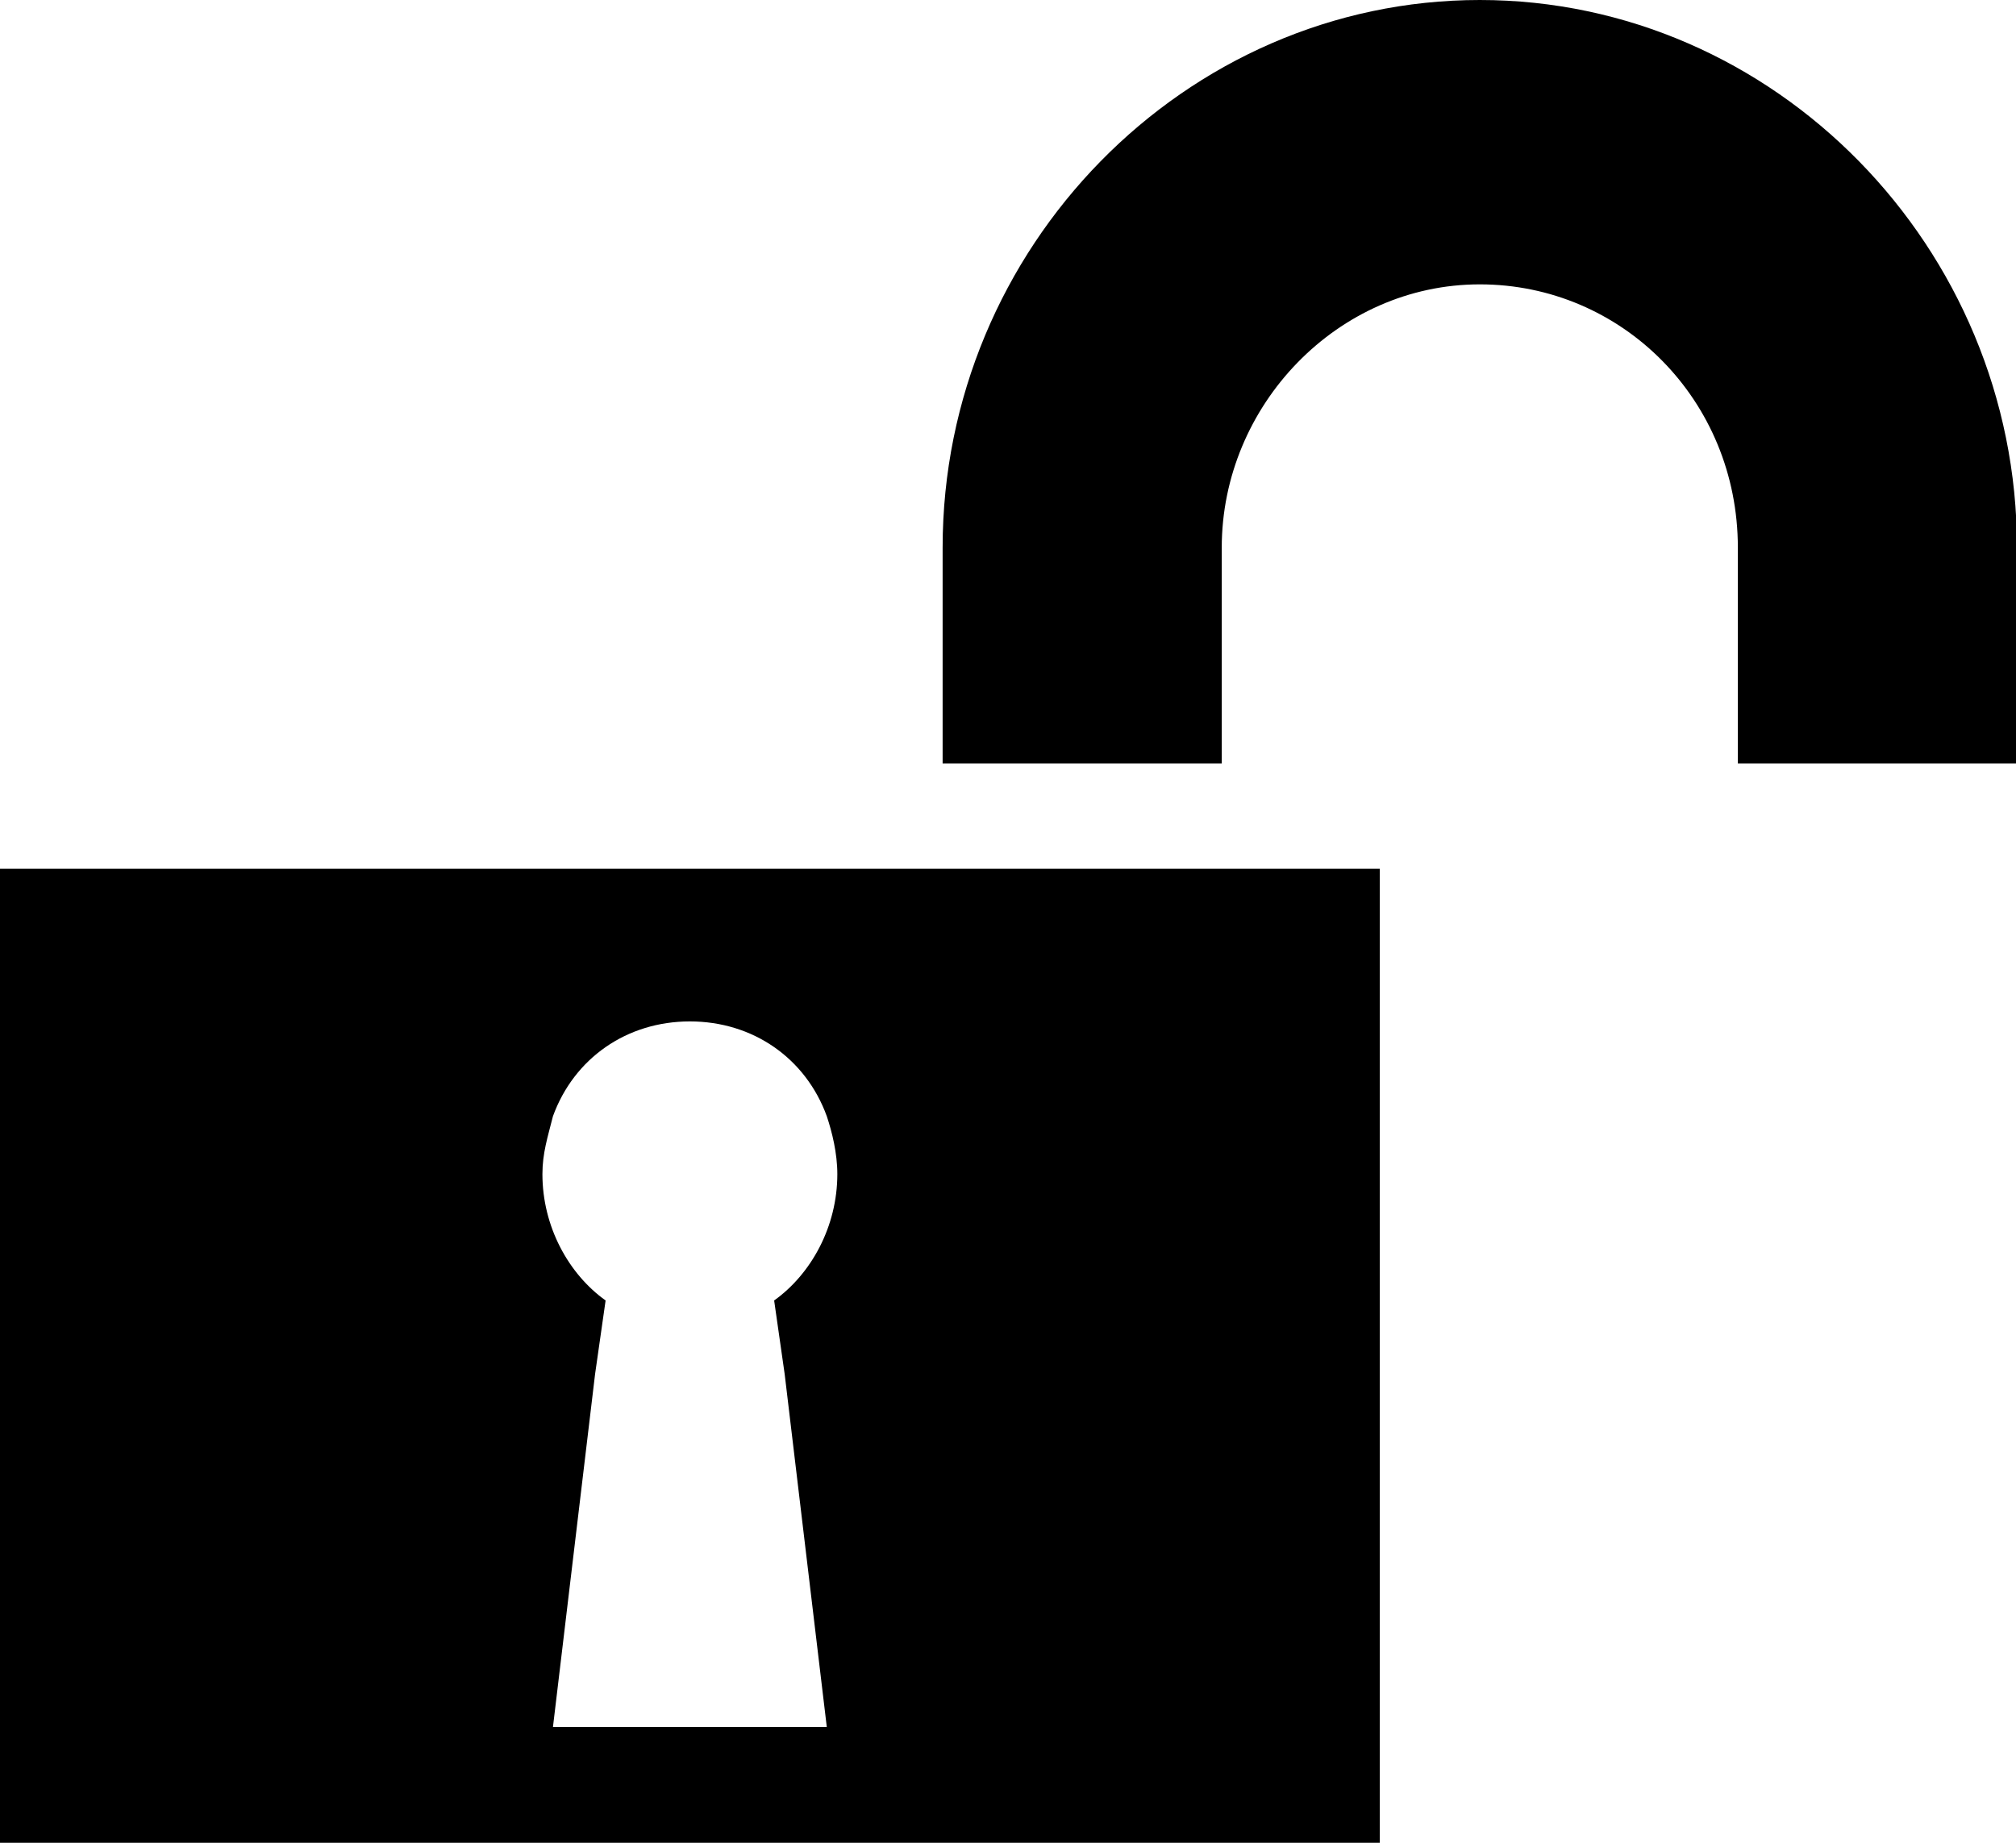
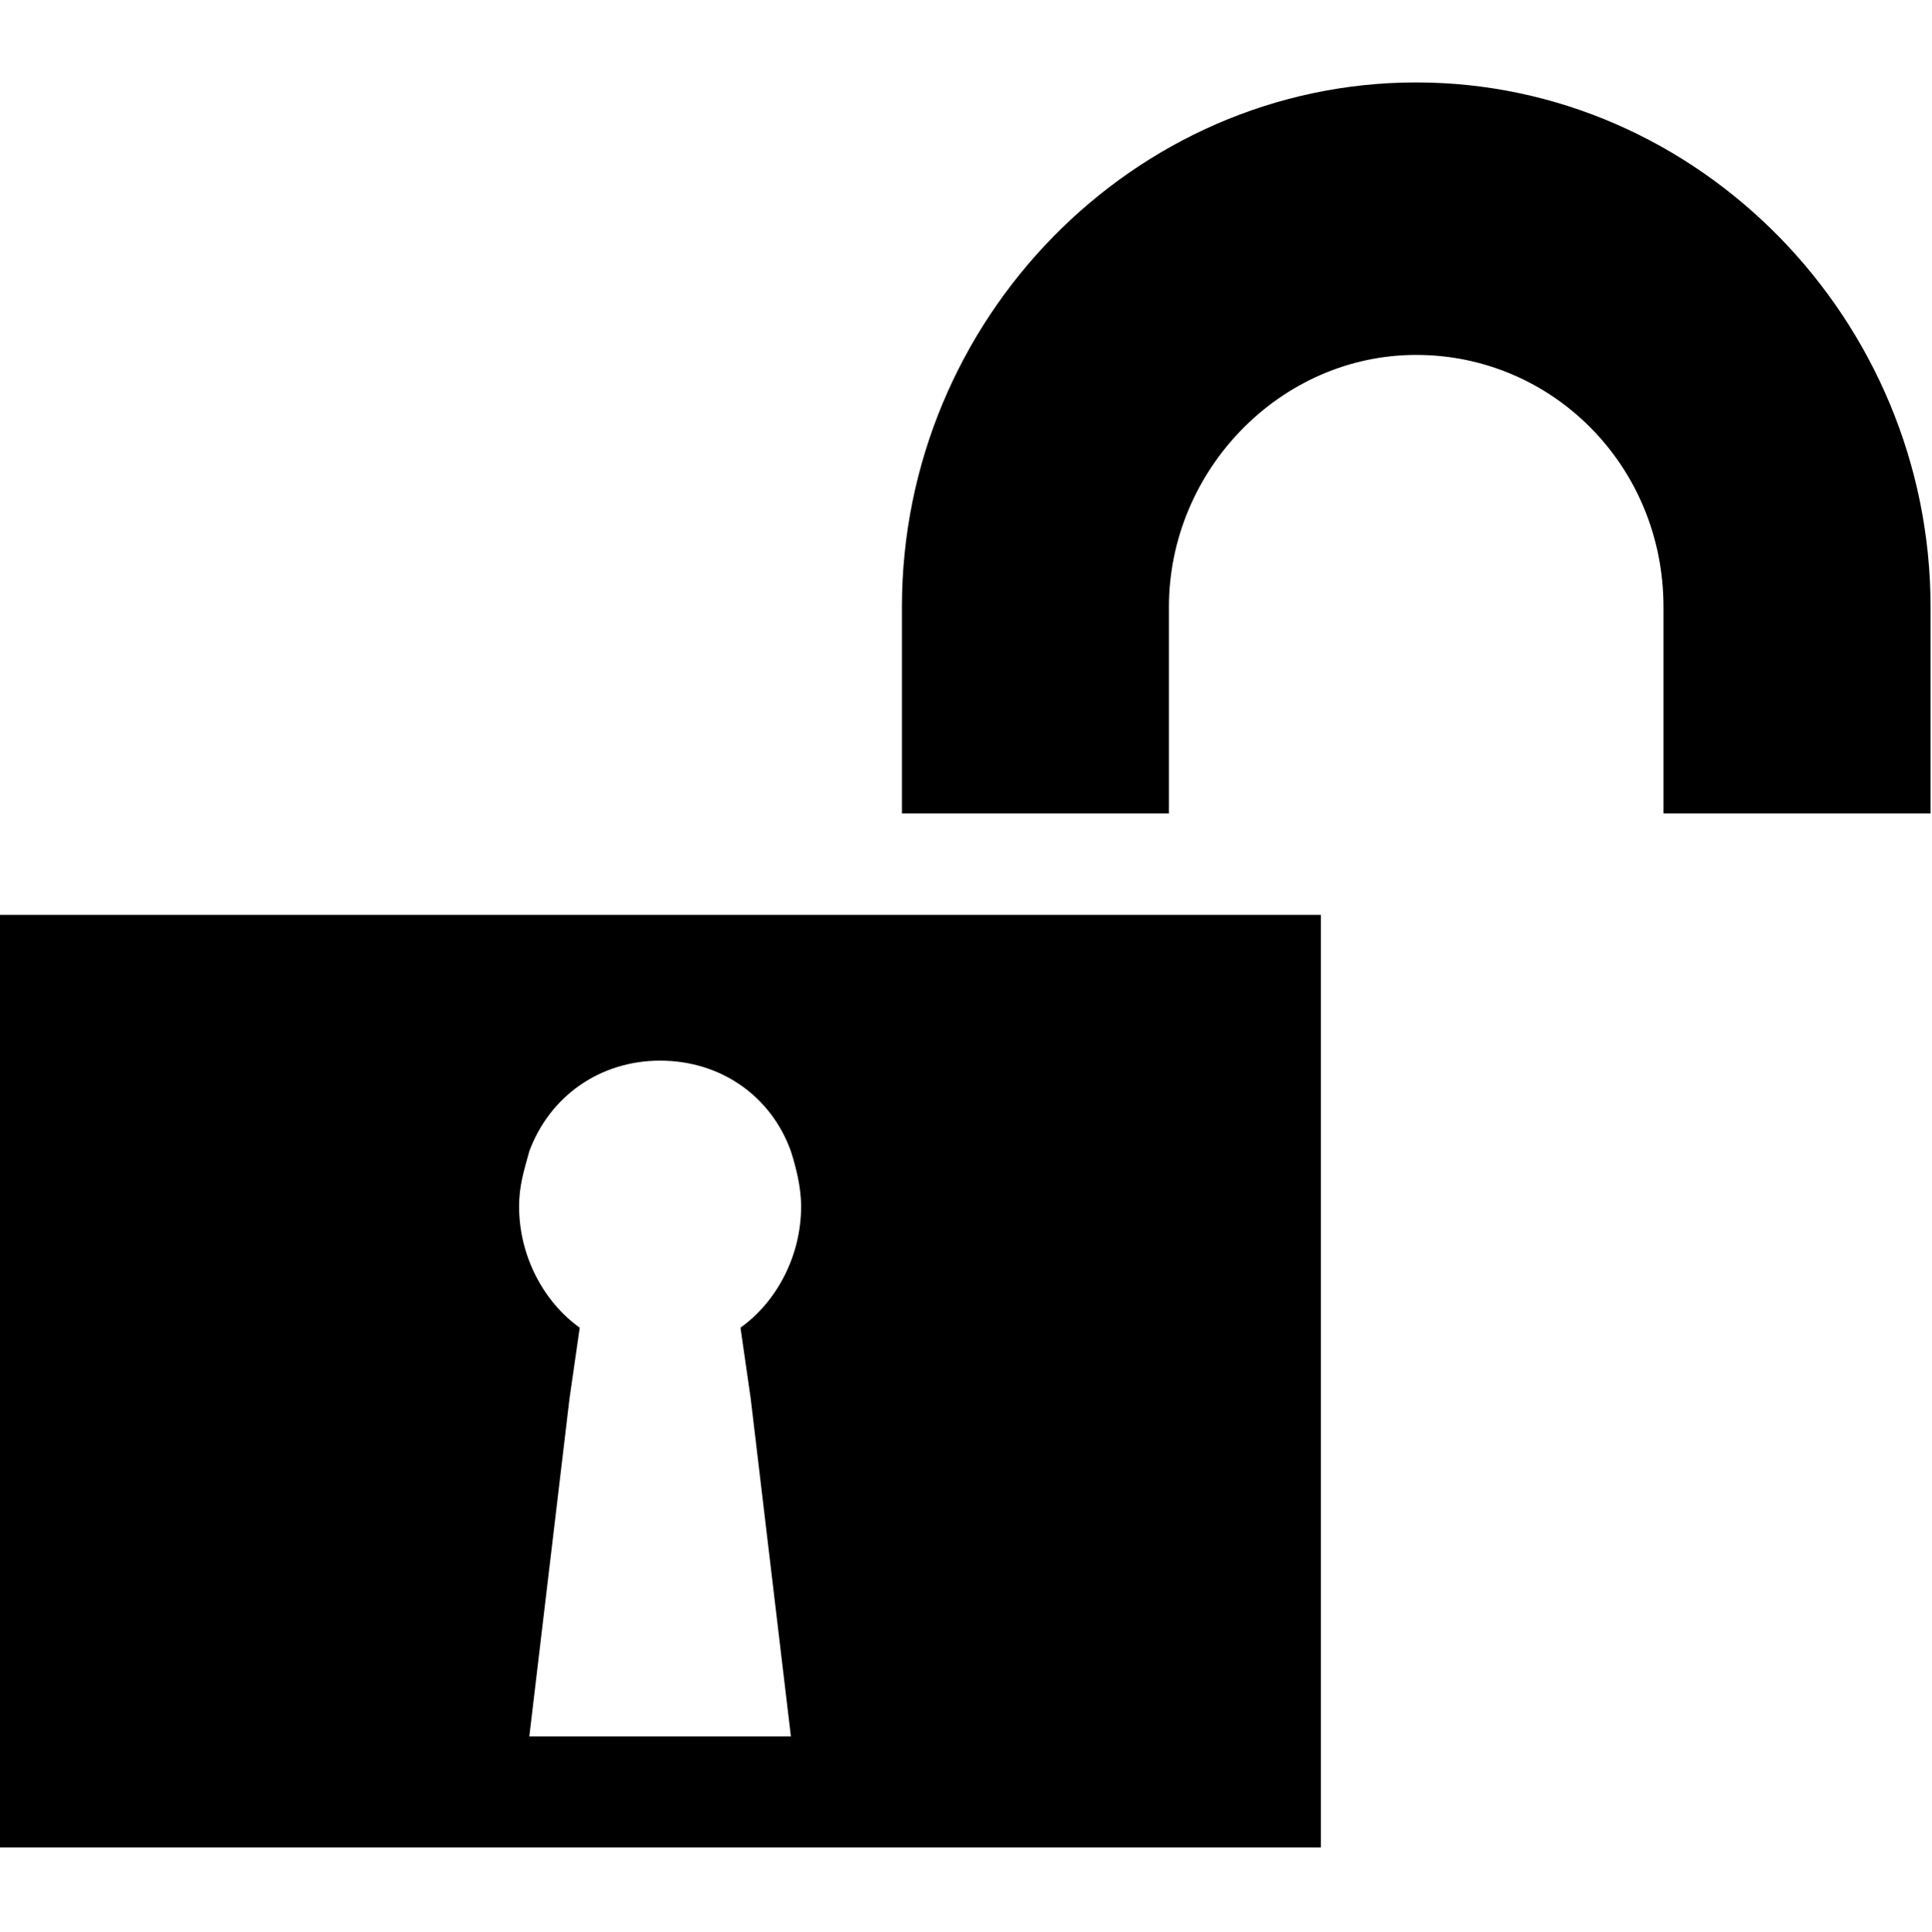
- <svg xmlns="http://www.w3.org/2000/svg" version="1.1" width="35" height="32" viewBox="0 0 35 32">
-   <g id="icomoon-ignore">
-     <line stroke-width="1" x1="" y1="" x2="" y2="" stroke="#449FDB" opacity="" />
+ <svg xmlns="http://www.w3.org/2000/svg" version="1.1" id="Ebene_1" x="0px" y="0px" viewBox="-404.2 279.2 283.5 283.5" enable-background="new -404.2 279.2 283.5 283.5" xml:space="preserve">
+   <g>
+     <g id="icomoon-ignore">
+       <line fill="none" stroke="#449FDB" x1="-404.2" y1="291.4" x2="-404.2" y2="291.4" />
+     </g>
+     <path d="M-120.8,368.3v30.3H-160v-30.3c0-20.7-16.3-37-36.3-37s-36.3,17-36.3,37v30.3h-39.2v-30.3c0-42.2,34-77,75.5-77   S-120.8,326.2-120.8,368.3z M-404.2,413.5v136.9h193.9V413.5H-404.2z M-326.5,534.1l5.9-49.6l1.5-10.4c-5.2-3.7-8.9-10.4-8.9-17.8   c0-3,0.7-5.2,1.5-8.1c3-8.1,10.4-13.3,19.2-13.3c8.9,0,16.3,5.2,19.2,13.3c0.7,2.2,1.5,5.2,1.5,8.1c0,7.4-3.7,14.1-8.9,17.8   l1.5,10.4l5.9,49.6C-288,534.1-326.5,534.1-326.5,534.1z" />
  </g>
-   <path d="M35.017 9.509v3.749h-4.846v-3.749c0-2.56-2.011-4.571-4.48-4.571s-4.48 2.103-4.48 4.571v3.749h-4.846v-3.749c0-5.211 4.206-9.509 9.326-9.509s9.326 4.297 9.326 9.509zM0 15.086v16.914h23.954v-16.914h-23.954zM9.6 29.989l0.731-6.126 0.183-1.28c-0.64-0.457-1.097-1.28-1.097-2.194 0-0.366 0.091-0.64 0.183-1.006 0.366-1.006 1.28-1.646 2.377-1.646s2.011 0.64 2.377 1.646c0.091 0.274 0.183 0.64 0.183 1.006 0 0.914-0.457 1.737-1.097 2.194l0.183 1.28 0.731 6.126h-4.754z" fill="#000000" />
</svg>
